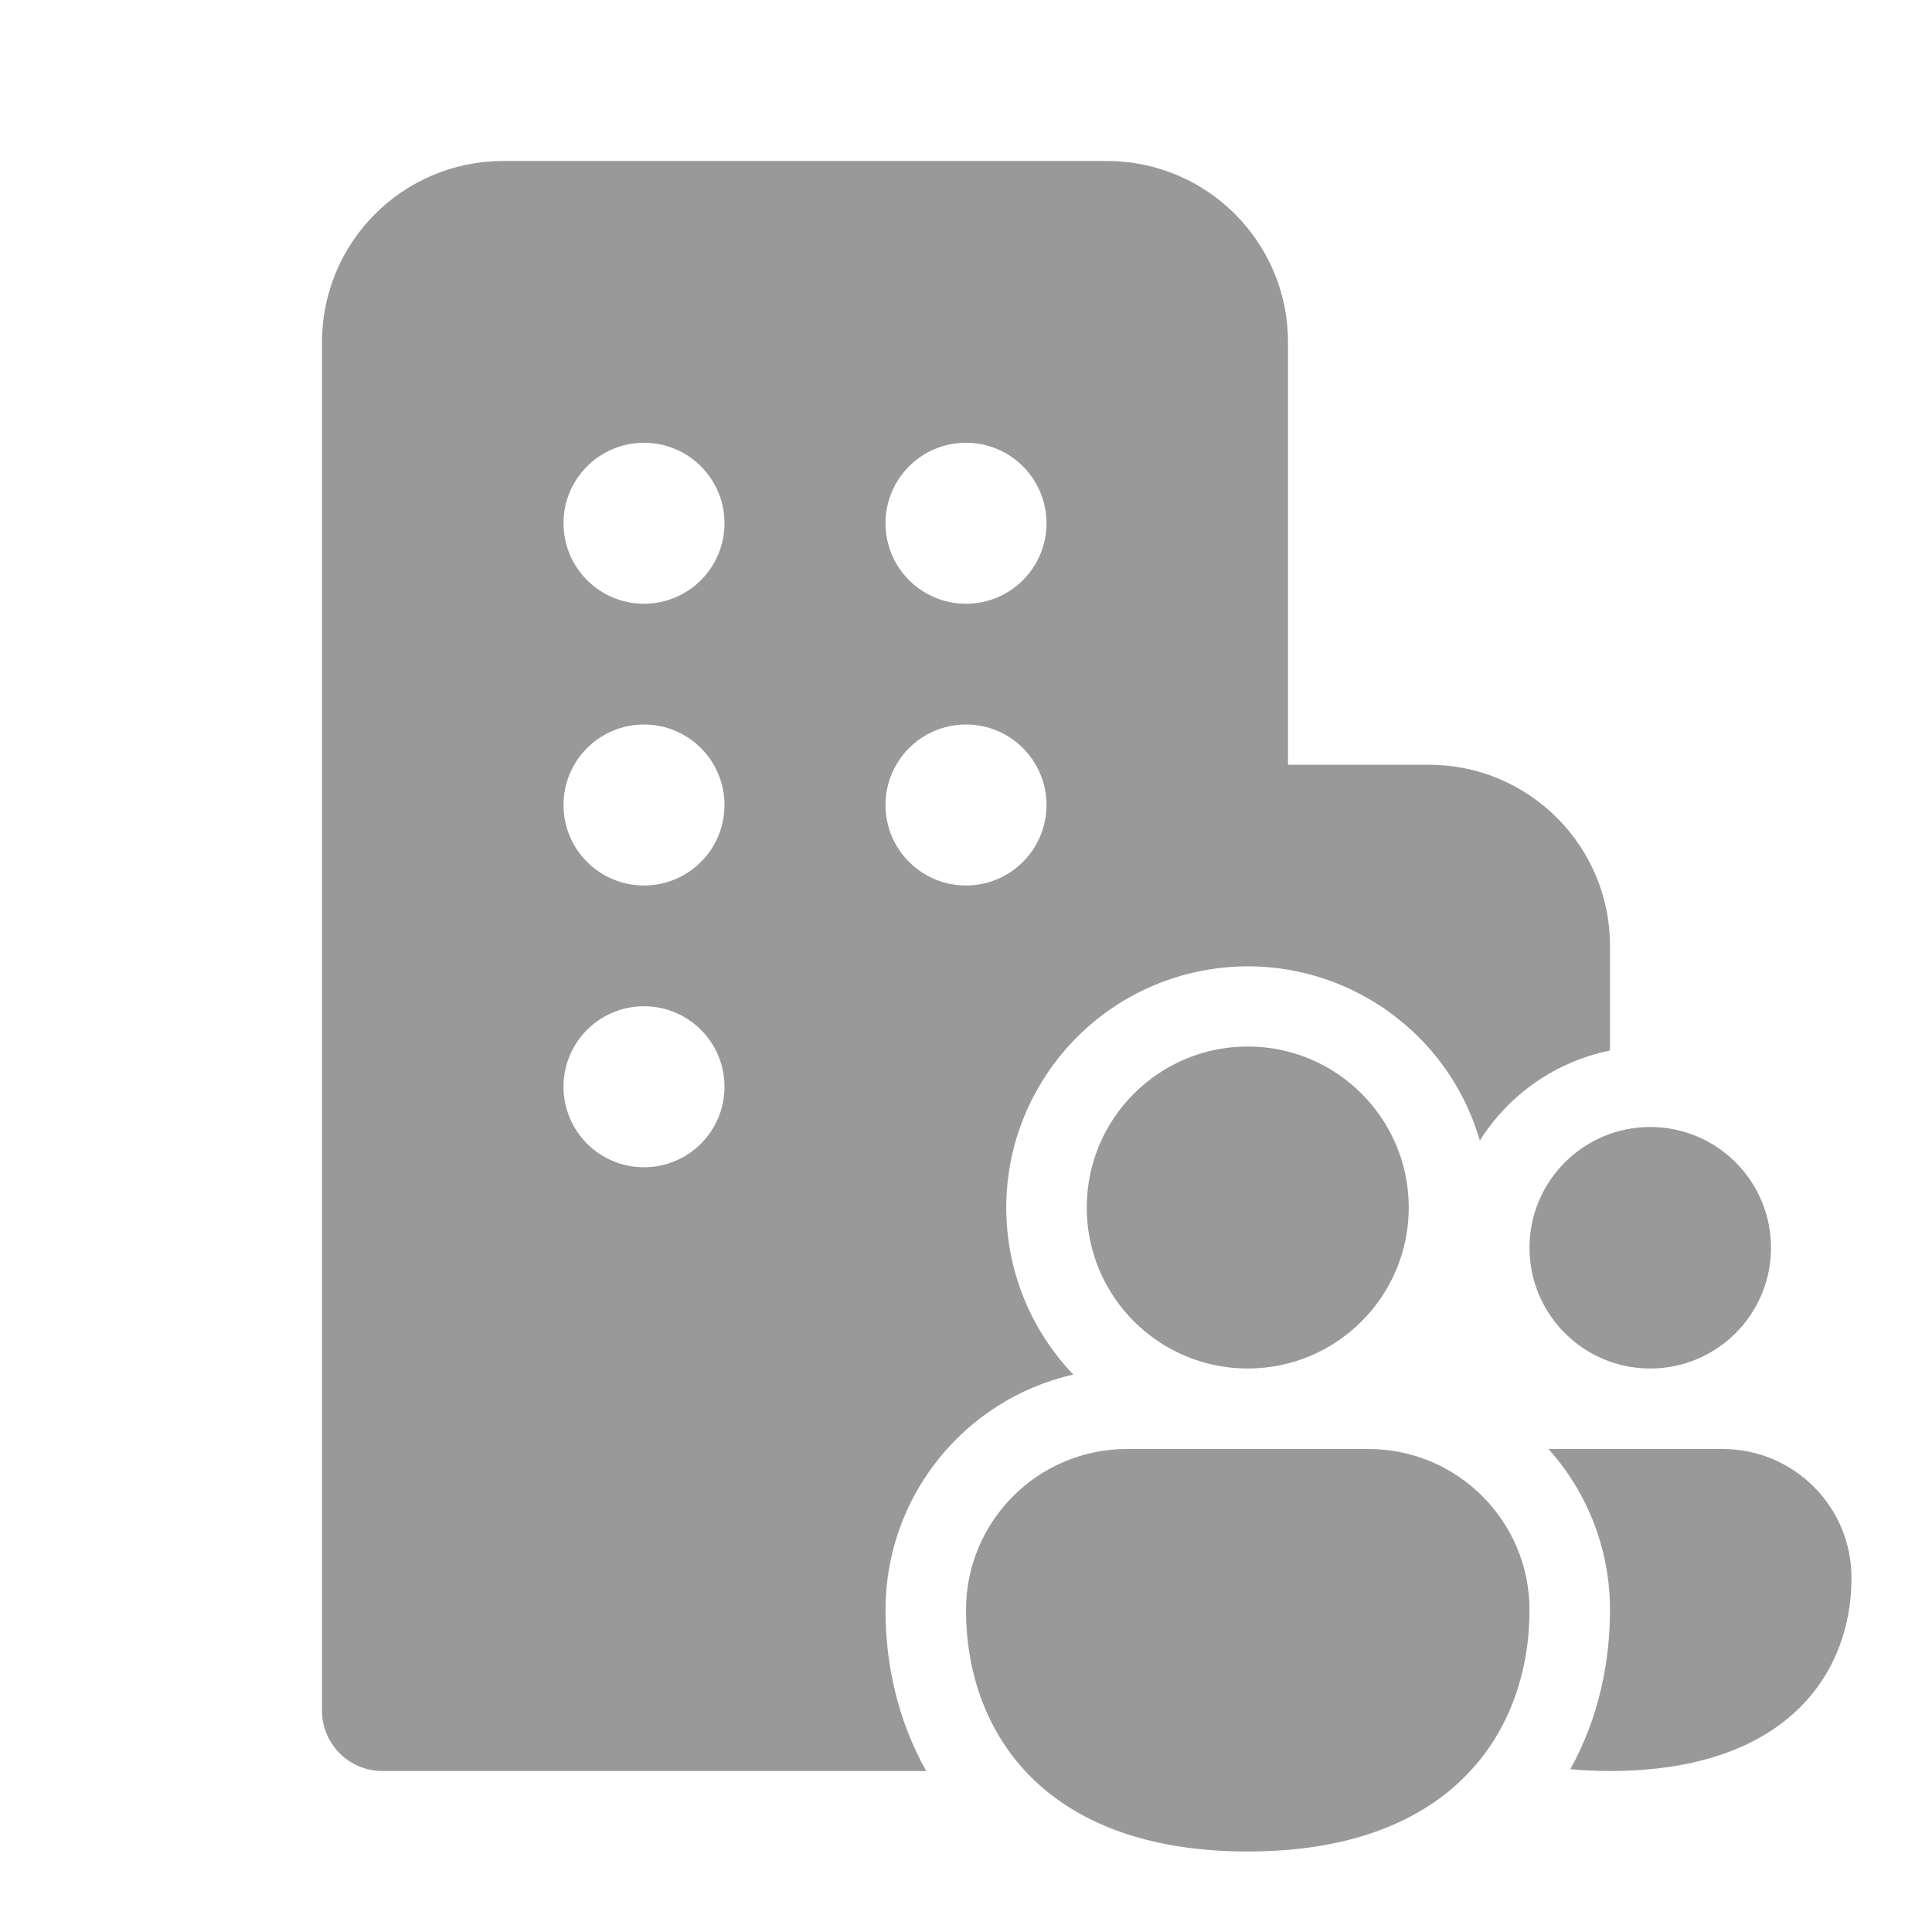
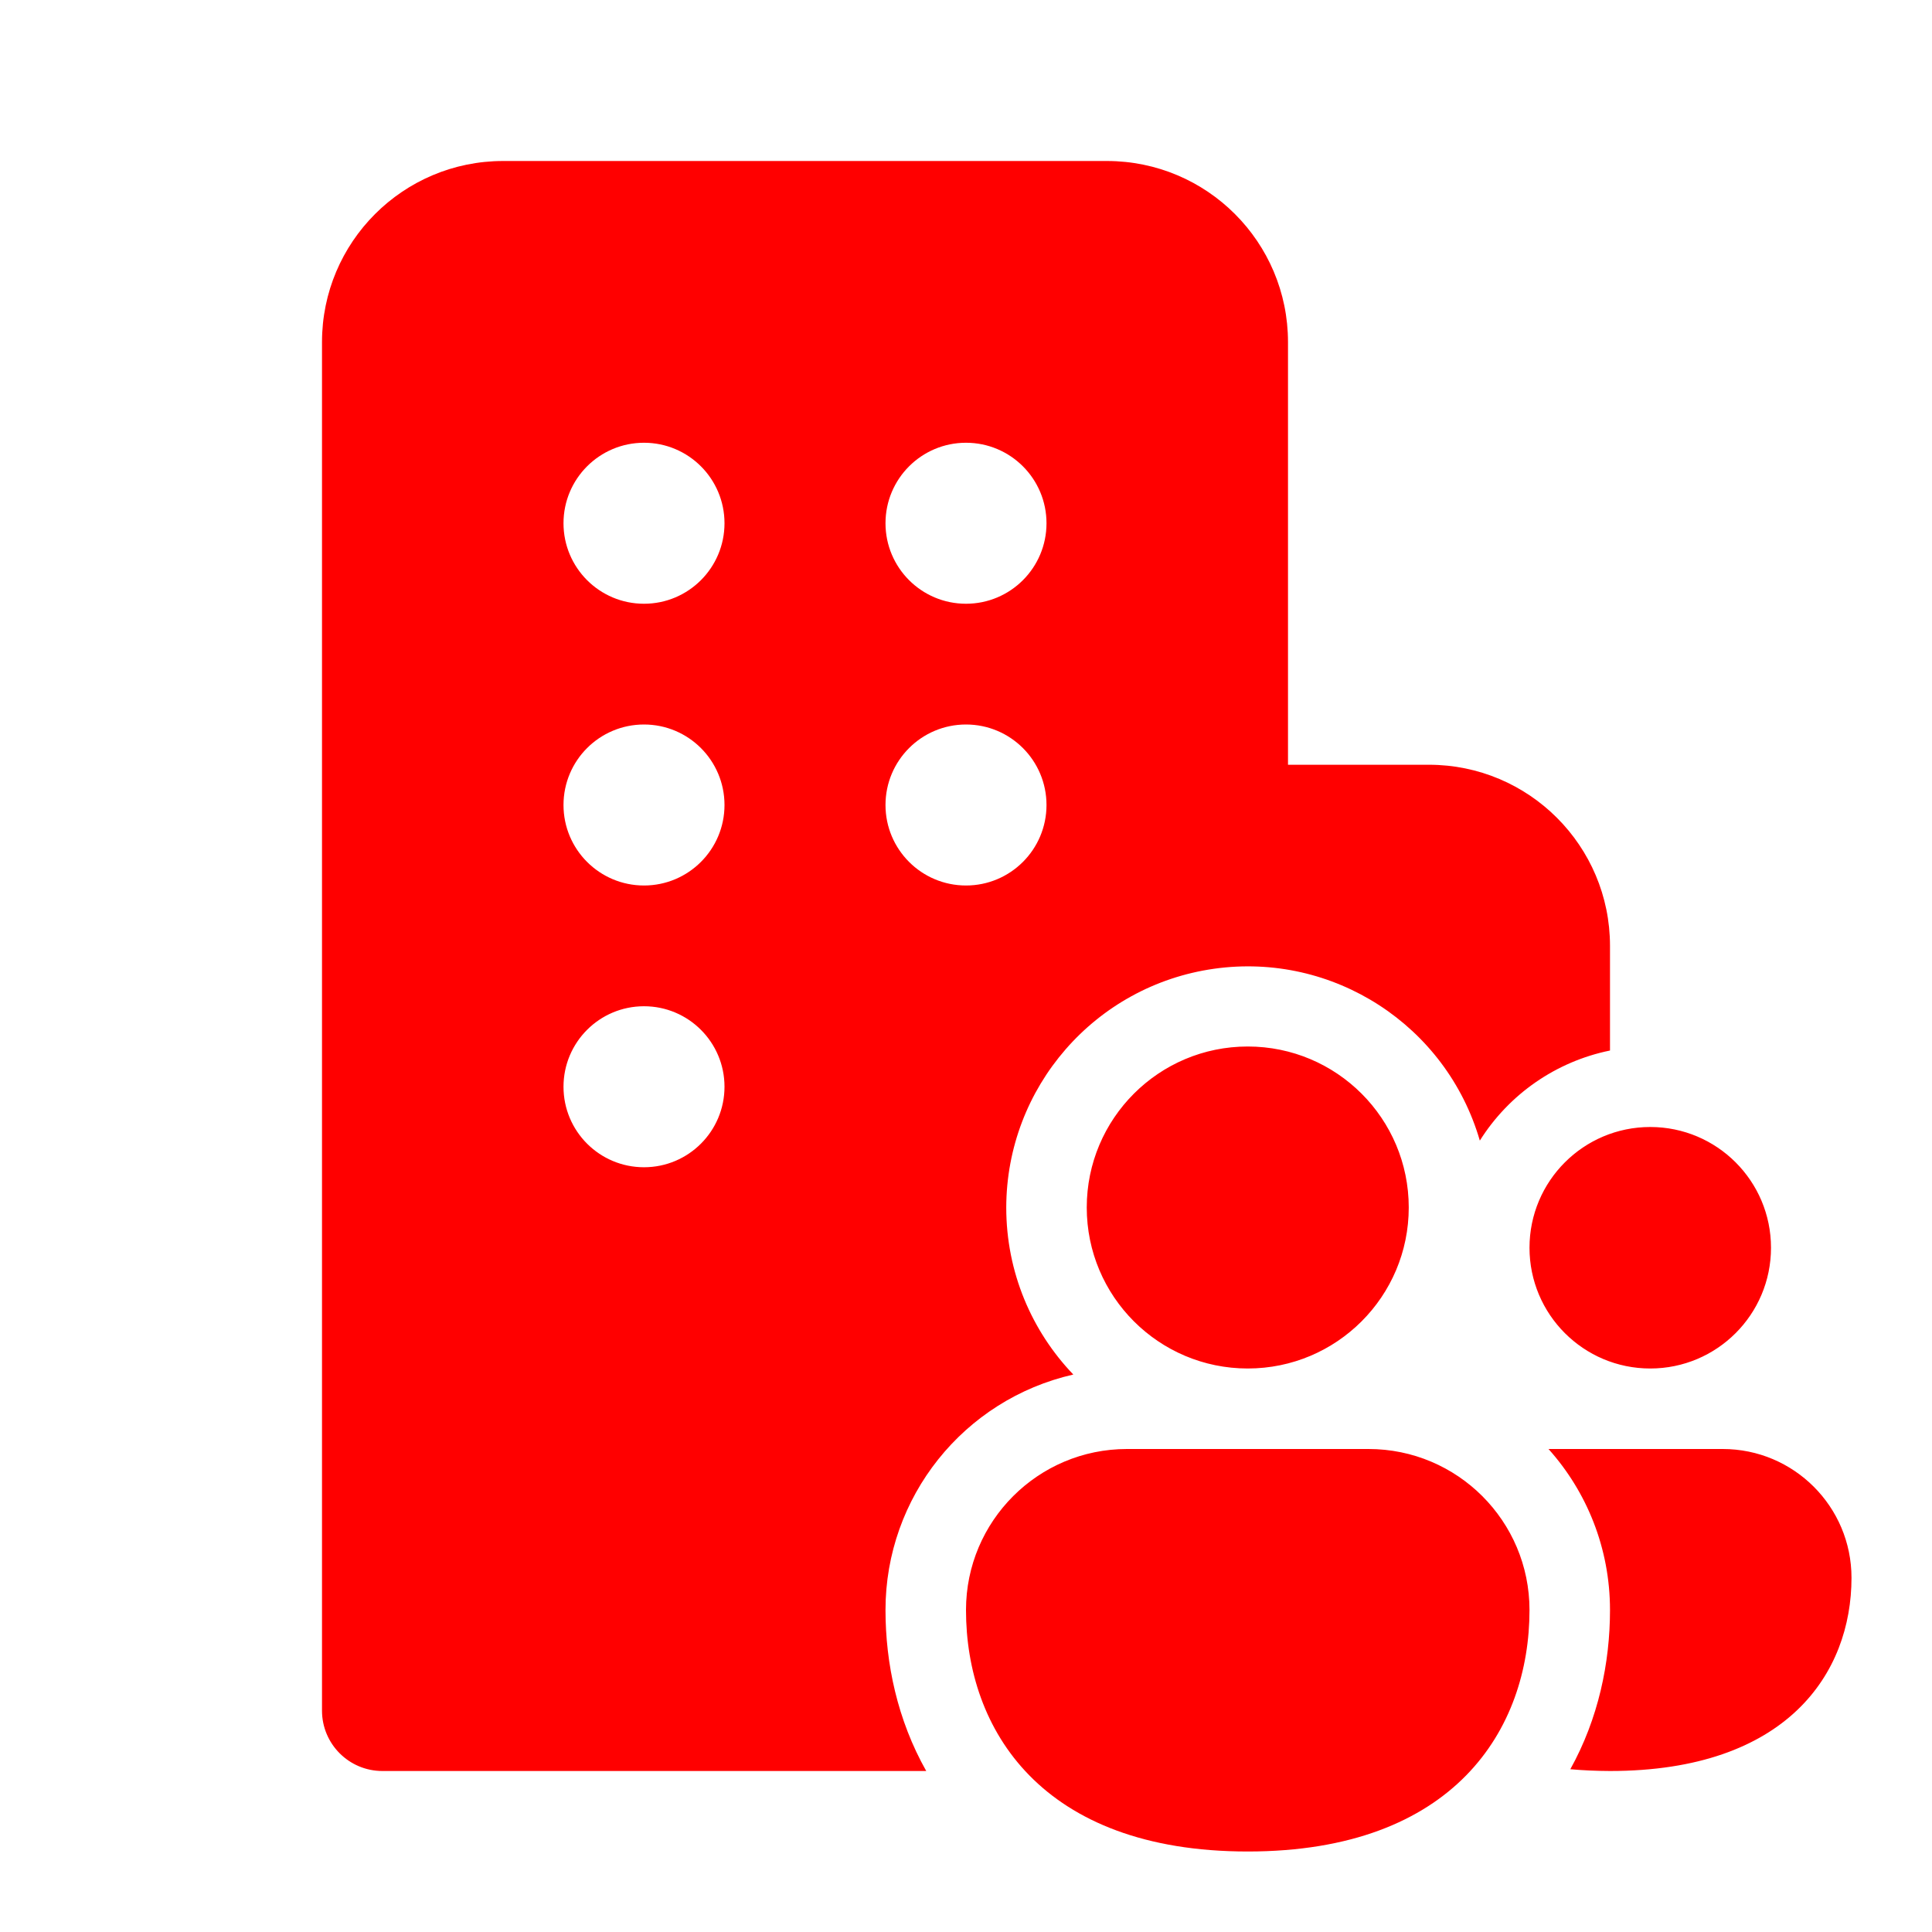
<svg xmlns="http://www.w3.org/2000/svg" width="48" height="48" viewBox="0 0 24 24">
-   <path fill="#999999" d="M4 4.25A2.25 2.25 0 0 1 6.25 2h7.5A2.25 2.25 0 0 1 16 4.25V9.5h1.75A2.25 2.25 0 0 1 20 11.75v1.3a2.5 2.5 0 0 0-1.617 1.119A3.001 3.001 0 0 0 12.5 15c0 .805.317 1.536.833 2.075A3 3 0 0 0 11 20c0 .664.148 1.366.506 2H4.75a.75.75 0 0 1-.75-.75zM8 7.5a1 1 0 1 0 0-2a1 1 0 0 0 0 2m-1 6a1 1 0 1 0 2 0a1 1 0 0 0-2 0M7 10a1 1 0 1 0 2 0a1 1 0 0 0-2 0m4-3.5a1 1 0 1 0 2 0a1 1 0 0 0-2 0m0 3.5a1 1 0 1 0 2 0a1 1 0 0 0-2 0m4.5 7a2 2 0 1 0 0-4a2 2 0 0 0 0 4m0 6c2.567 0 3.5-1.52 3.5-3a2 2 0 0 0-2-2h-3a2 2 0 0 0-2 2c0 1.48.933 3 3.5 3m4.007-1.022q.234.021.493.022c2.2 0 3-1.216 3-2.4a1.6 1.6 0 0 0-1.6-1.6h-2.164c.475.53.764 1.232.764 2c0 .656-.144 1.35-.493 1.978M22 15.5a1.5 1.5 0 1 1-3 0a1.5 1.5 0 0 1 3 0" />
+   <path fill="#ff0000" d="M4 4.25A2.25 2.25 0 0 1 6.25 2h7.5A2.25 2.25 0 0 1 16 4.25V9.5h1.75A2.25 2.25 0 0 1 20 11.75v1.3a2.5 2.5 0 0 0-1.617 1.119A3.001 3.001 0 0 0 12.5 15c0 .805.317 1.536.833 2.075A3 3 0 0 0 11 20c0 .664.148 1.366.506 2H4.75a.75.75 0 0 1-.75-.75zM8 7.5a1 1 0 1 0 0-2a1 1 0 0 0 0 2m-1 6a1 1 0 1 0 2 0a1 1 0 0 0-2 0M7 10a1 1 0 1 0 2 0a1 1 0 0 0-2 0m4-3.5a1 1 0 1 0 2 0a1 1 0 0 0-2 0m0 3.5a1 1 0 1 0 2 0a1 1 0 0 0-2 0m4.5 7a2 2 0 1 0 0-4a2 2 0 0 0 0 4m0 6c2.567 0 3.5-1.52 3.5-3a2 2 0 0 0-2-2h-3a2 2 0 0 0-2 2c0 1.48.933 3 3.5 3m4.007-1.022q.234.021.493.022c2.2 0 3-1.216 3-2.4a1.6 1.6 0 0 0-1.6-1.6h-2.164c.475.53.764 1.232.764 2c0 .656-.144 1.35-.493 1.978M22 15.5a1.5 1.5 0 1 1-3 0a1.5 1.5 0 0 1 3 0" />
</svg>
